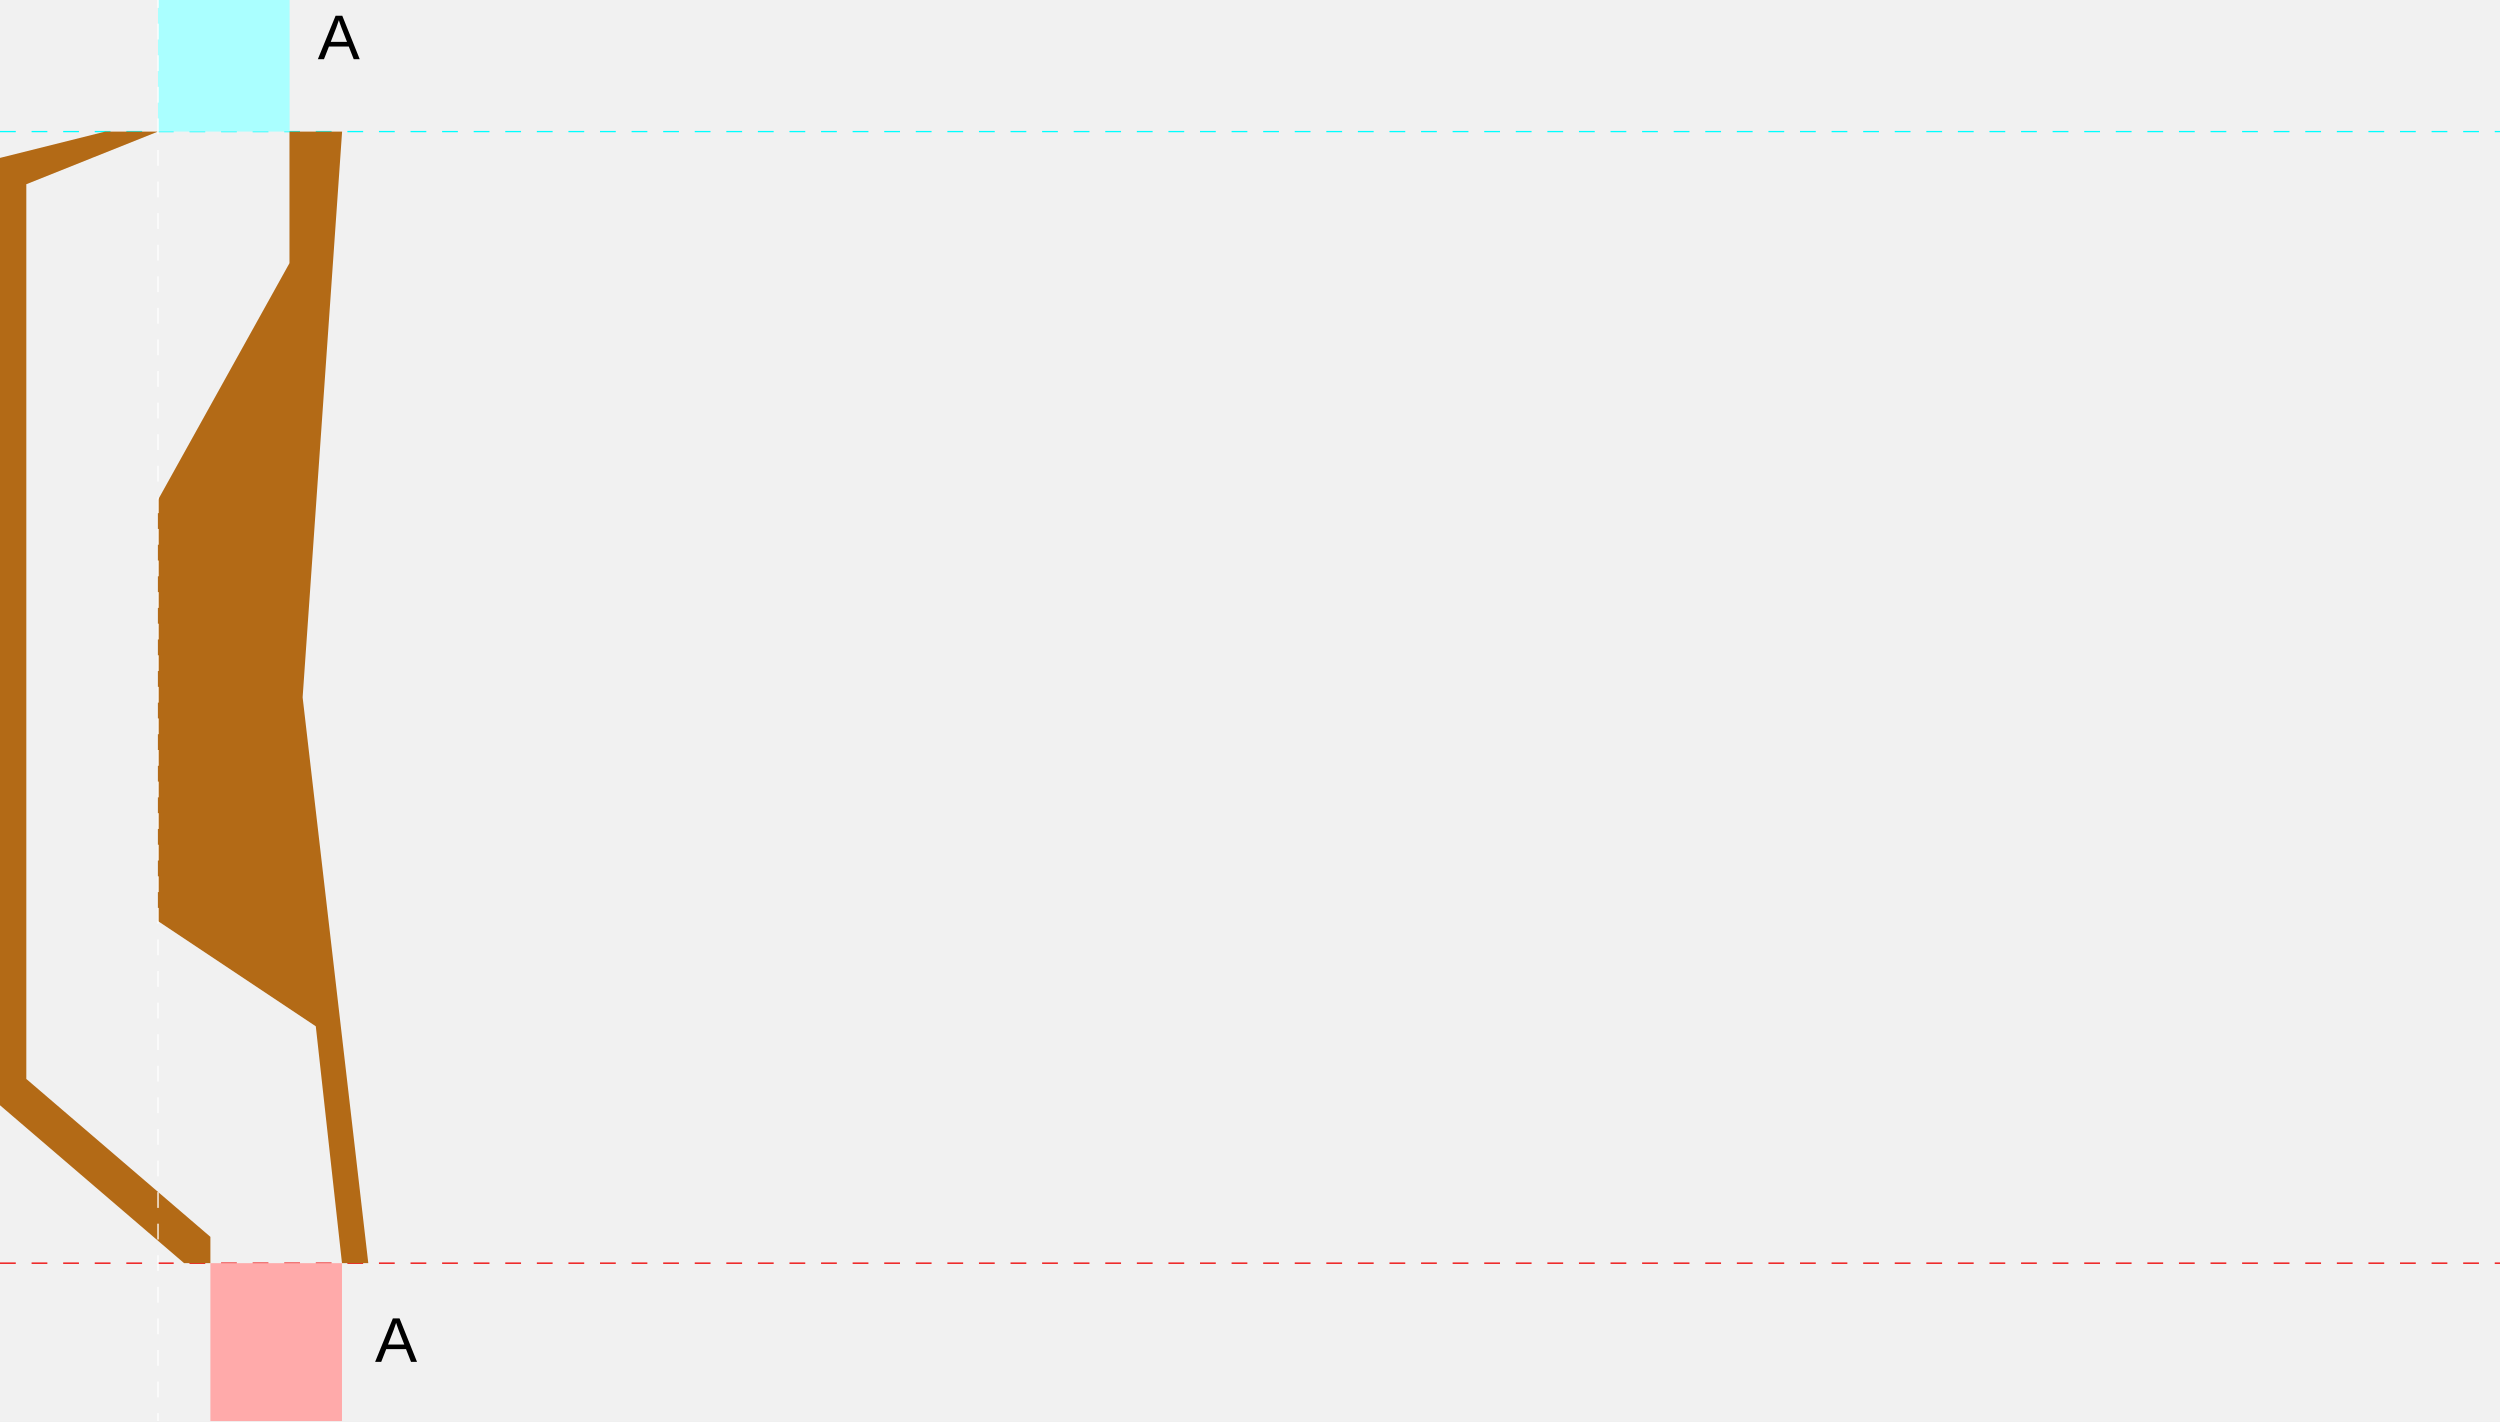
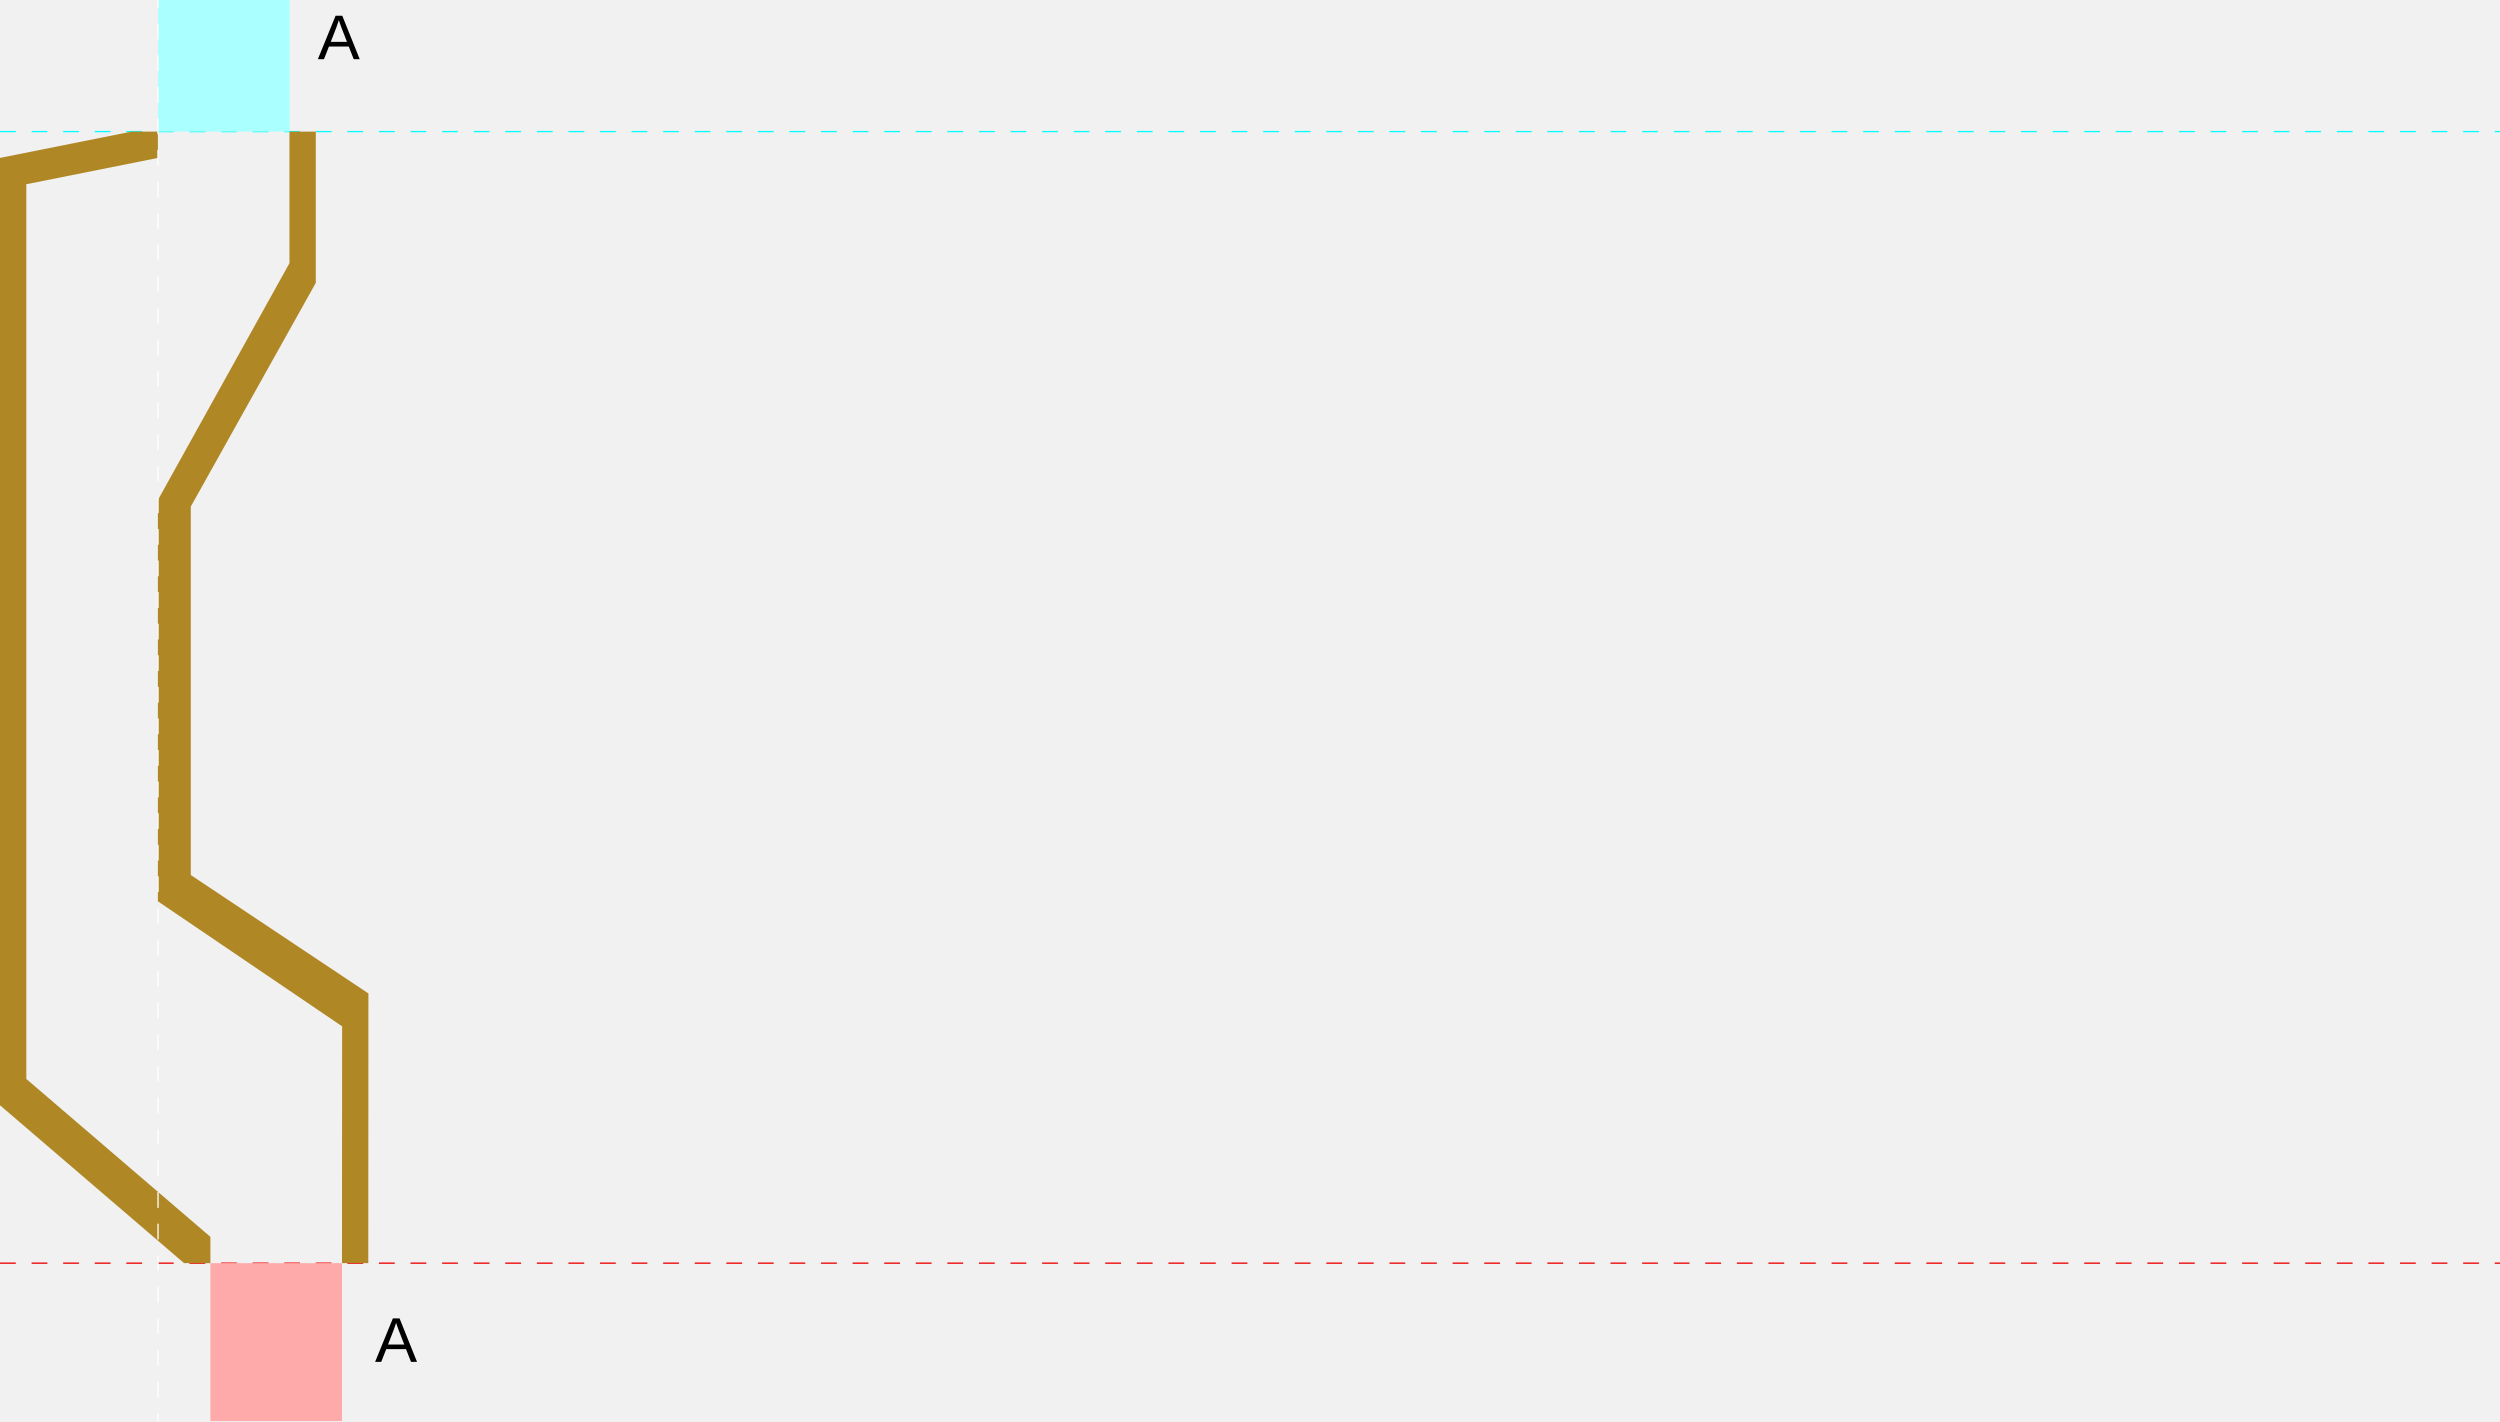
- <svg xmlns="http://www.w3.org/2000/svg" id="Layer_1" width="1900" height="1080" version="1.1" viewBox="0 0 1900 1080">
+ <svg xmlns="http://www.w3.org/2000/svg" id="Layer_1" version="1.1" viewBox="0 0 1900 1080">
  <g opacity=".05">
    <rect width="1900" height="1080" fill="#fff" />
  </g>
  <line y1="960" x2="1900" y2="960" fill="none" stroke="#e00" stroke-dasharray="12" stroke-miterlimit="10" />
  <line y1="100" x2="1900" y2="100" fill="none" stroke="aqua" stroke-dasharray="12" stroke-miterlimit="10" />
  <rect x="159.904" y="960" width="100" height="120" fill="#faa" />
  <g isolation="isolate">
    <g isolation="isolate">
-       <text transform="translate(285.0002 1035)" font-family="ArialMT, Arial" font-size="48" isolation="isolate">
-         <tspan x="0" y="0">A</tspan>
-       </text>
+       <g isolation="isolate">
+         <text transform="translate(285.0002 1035)" font-family="ArialMT, Arial" font-size="48" isolation="isolate">
+           <tspan x="0" y="0">A</tspan>
+         </text>
+       </g>
    </g>
  </g>
  <rect x="120.096" width="100" height="100" fill="#aff" />
  <g isolation="isolate">
    <g isolation="isolate">
-       <text transform="translate(241.474 45)" font-family="ArialMT, Arial" font-size="48" isolation="isolate">
-         <tspan x="0" y="0">A</tspan>
-       </text>
+       <g isolation="isolate">
+         <text transform="translate(241.474 45)" font-family="ArialMT, Arial" font-size="48" isolation="isolate">
+           <tspan x="0" y="0">A</tspan>
+         </text>
+       </g>
    </g>
  </g>
-   <polygon points="220 100 220 200 120 380 120 700 240 780 259.904 960 279.904 960 230 530 260 100 220 100" fill="#b36a16" />
-   <polygon points="20 140 120 100 80 100 0 120 0 840 139.904 960 159.904 960 159.904 940 20 820 20 140" fill="#b36a16" />
+   <polygon points="220 100 220 200 120 380 120 685 260 780 259.904 960 279.904 960 280 755 145 665 145 385 240 215 240 100 220 100" fill="#af8725" />
+   <polygon points="20 140 120 120 120 100 100 100 0 120 0 840 139.904 960 159.904 960 159.904 940 20 820 20 140" fill="#af8725" />
  <g>
    <line x1="120.096" x2="120.096" y2="1080" fill="none" />
    <g>
      <line x1="120.096" x2="120.096" y2="6" fill="none" stroke="#fff" stroke-miterlimit="10" />
      <line x1="120.096" y1="18" x2="120.096" y2="1068" fill="none" stroke="#fff" stroke-dasharray="12 12" stroke-miterlimit="10" />
      <line x1="120.096" y1="1074" x2="120.096" y2="1080" fill="none" stroke="#fff" stroke-miterlimit="10" />
    </g>
  </g>
</svg>
